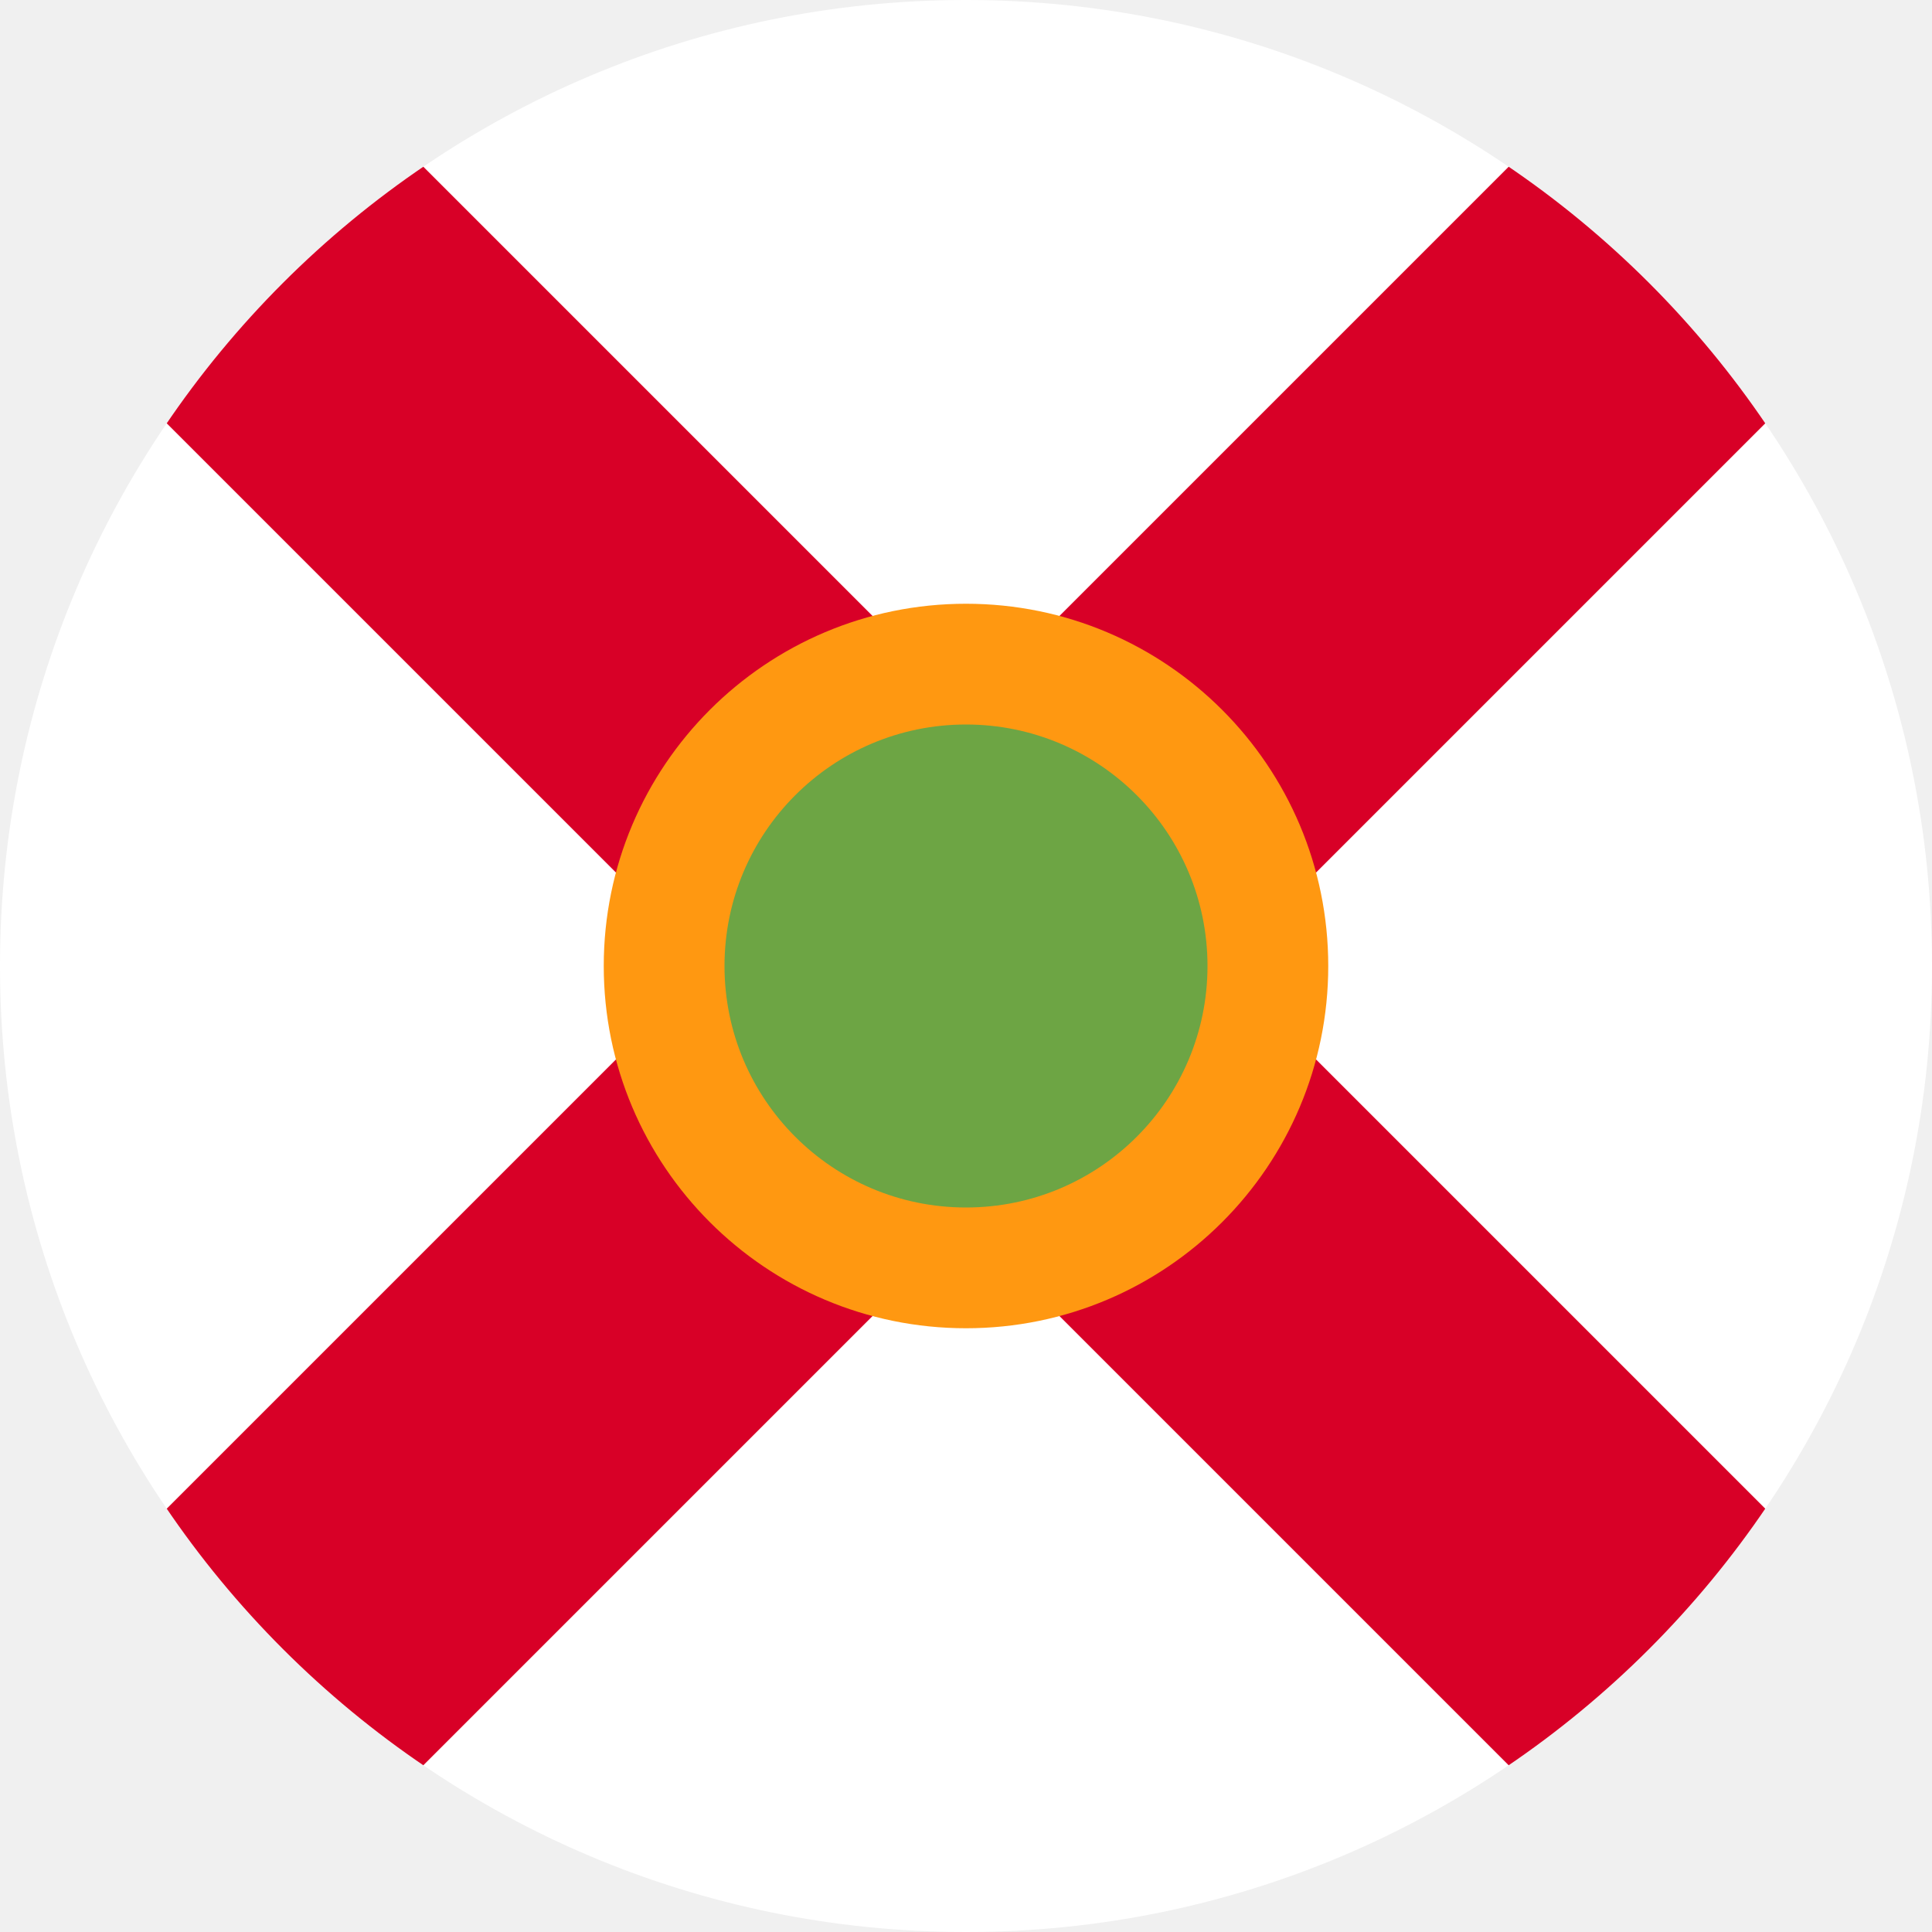
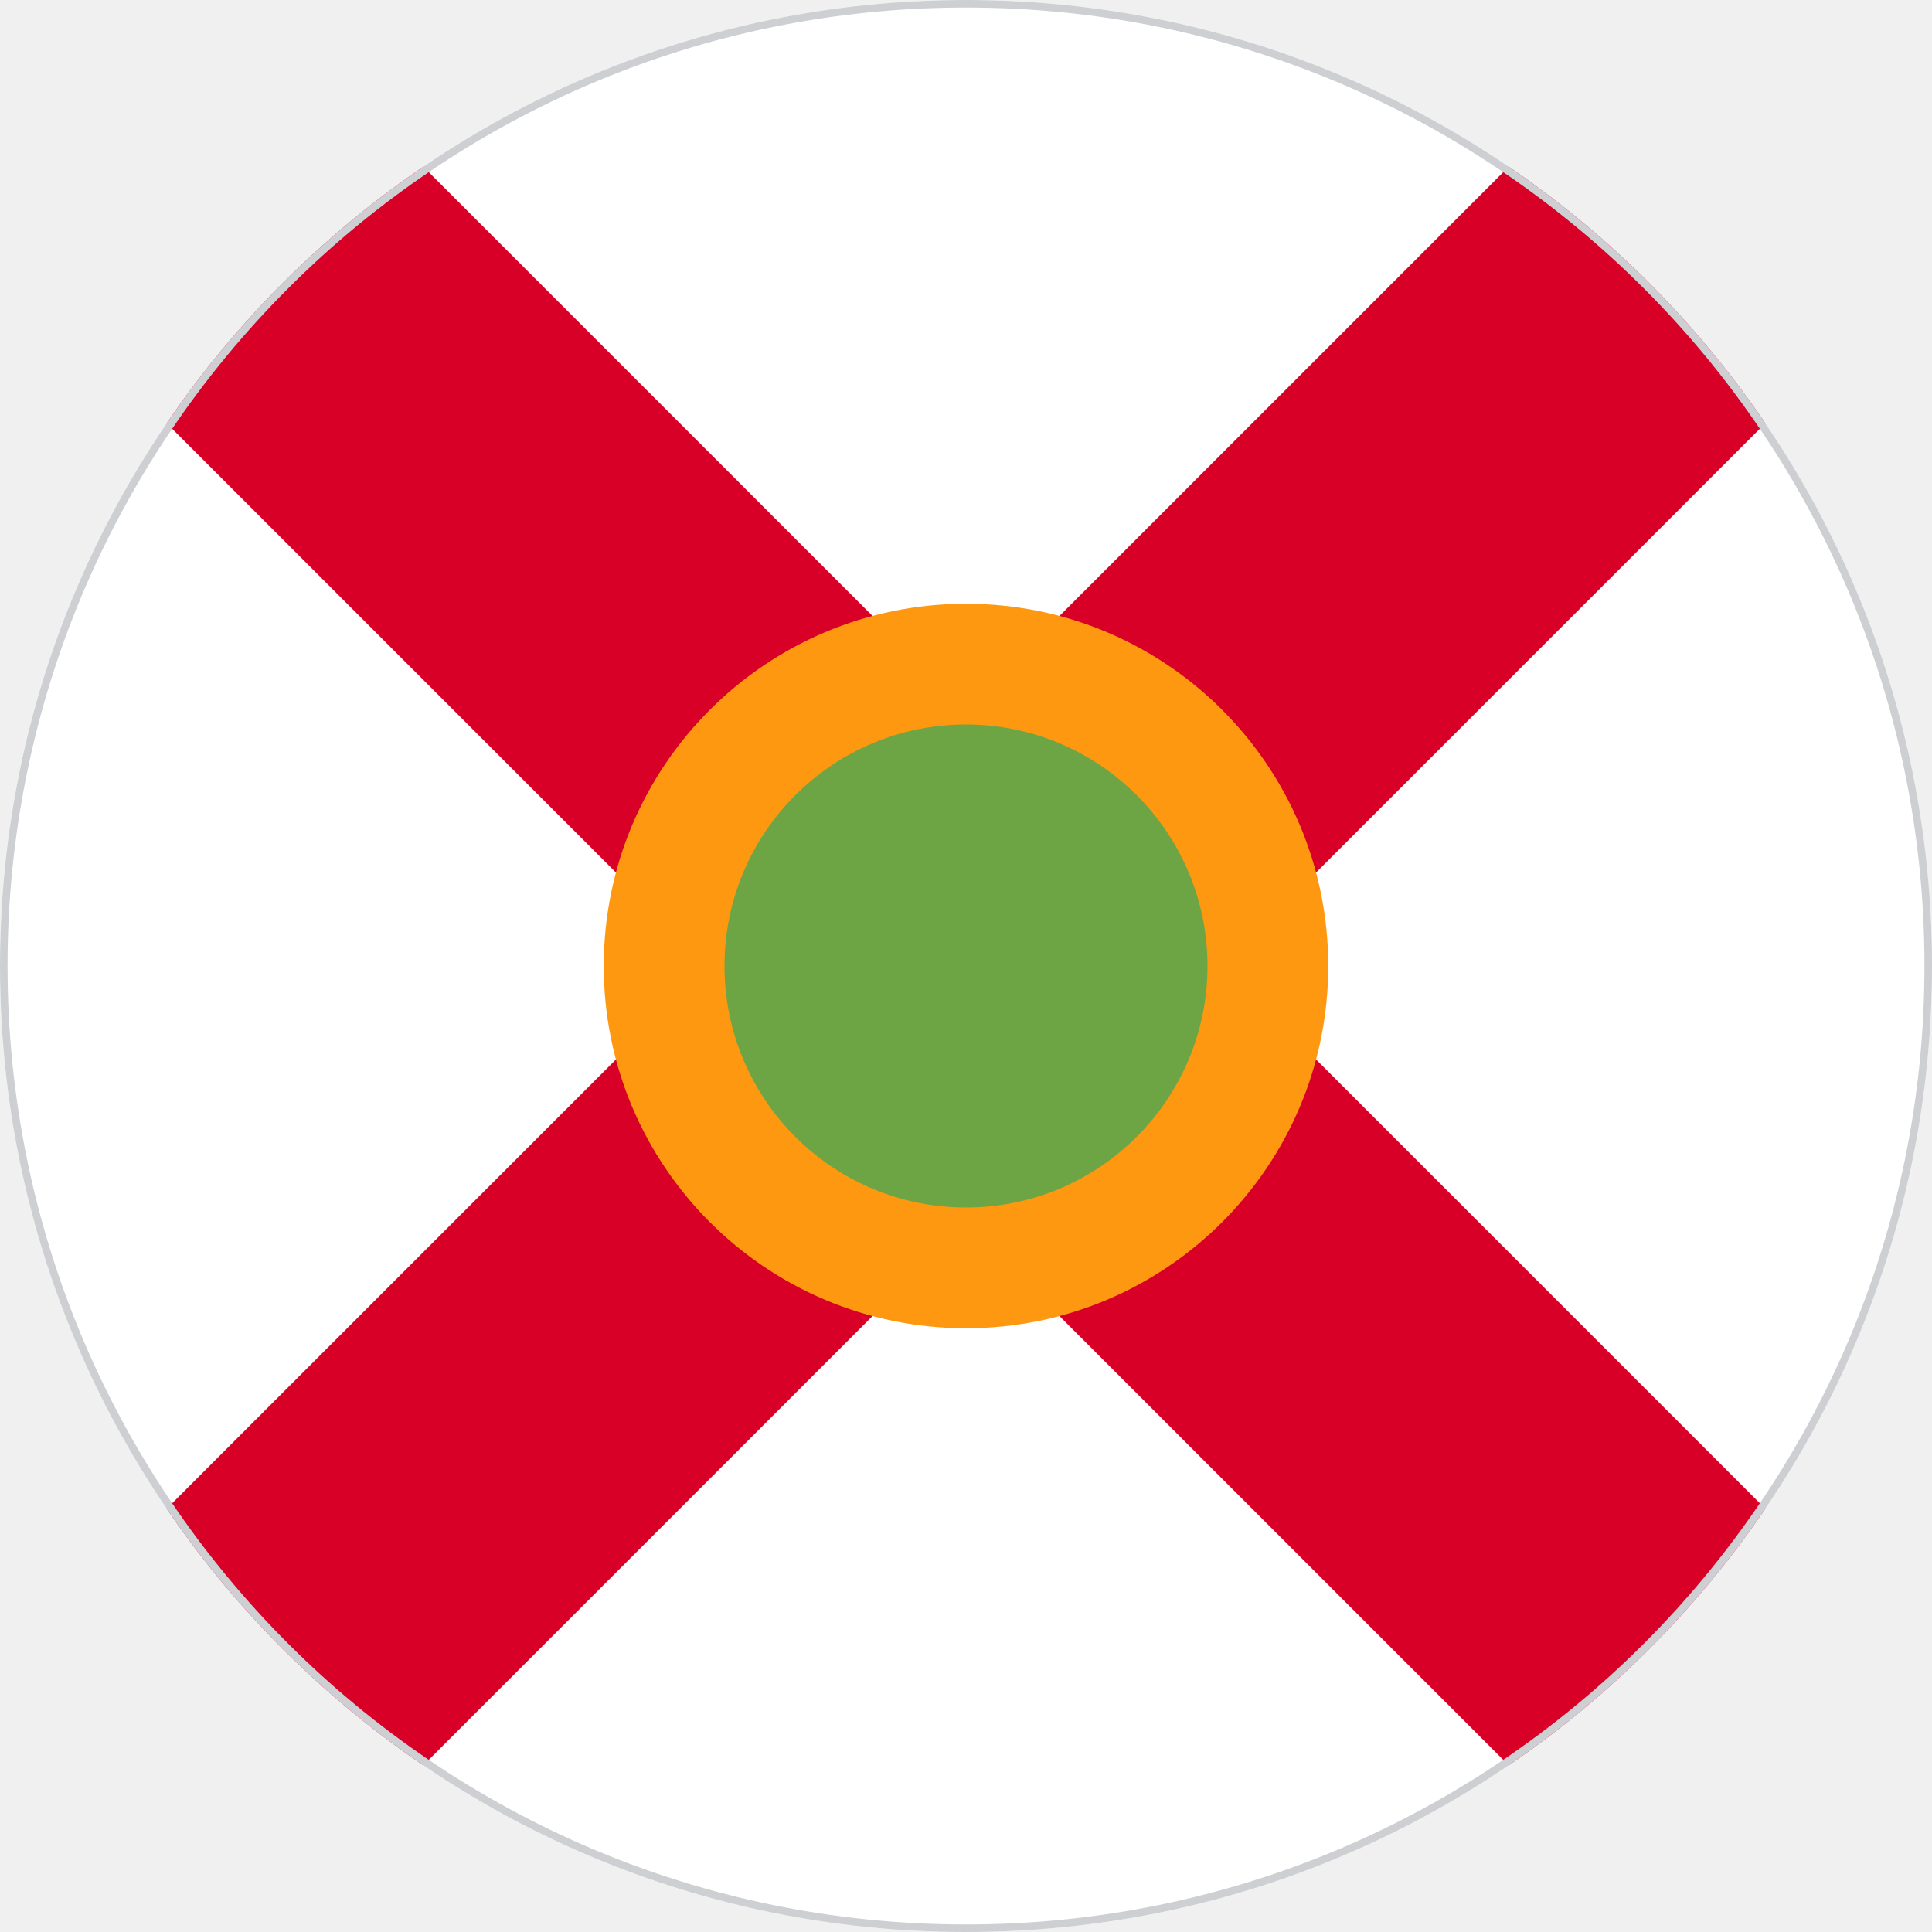
<svg xmlns="http://www.w3.org/2000/svg" width="512" height="512" viewBox="0 0 512 512">
  <defs>
    <clipPath id="c">
      <circle cx="256" cy="256" r="256" />
    </clipPath>
  </defs>
  <g clip-path="url(#c)">
    <path fill="#FFFFFF" d="M0 68 68 0h376l68 68v376l-68 68H68L0 444Z" />
    <path fill="#D80027" d="M0 0v68l188 188L0 444v68h68l188-188 188 188h68v-68L324 256 512 68V0h-68L256 188 68 0Z" />
    <circle cx="256" cy="256" r="96" fill="#FF9811" />
    <circle cx="256" cy="256" r="64" fill="#6DA544" />
+     <circle cx="256" cy="256" r="256" fill="none" stroke="#cdcfd3" stroke-width="4" />
  </g>
</svg>
